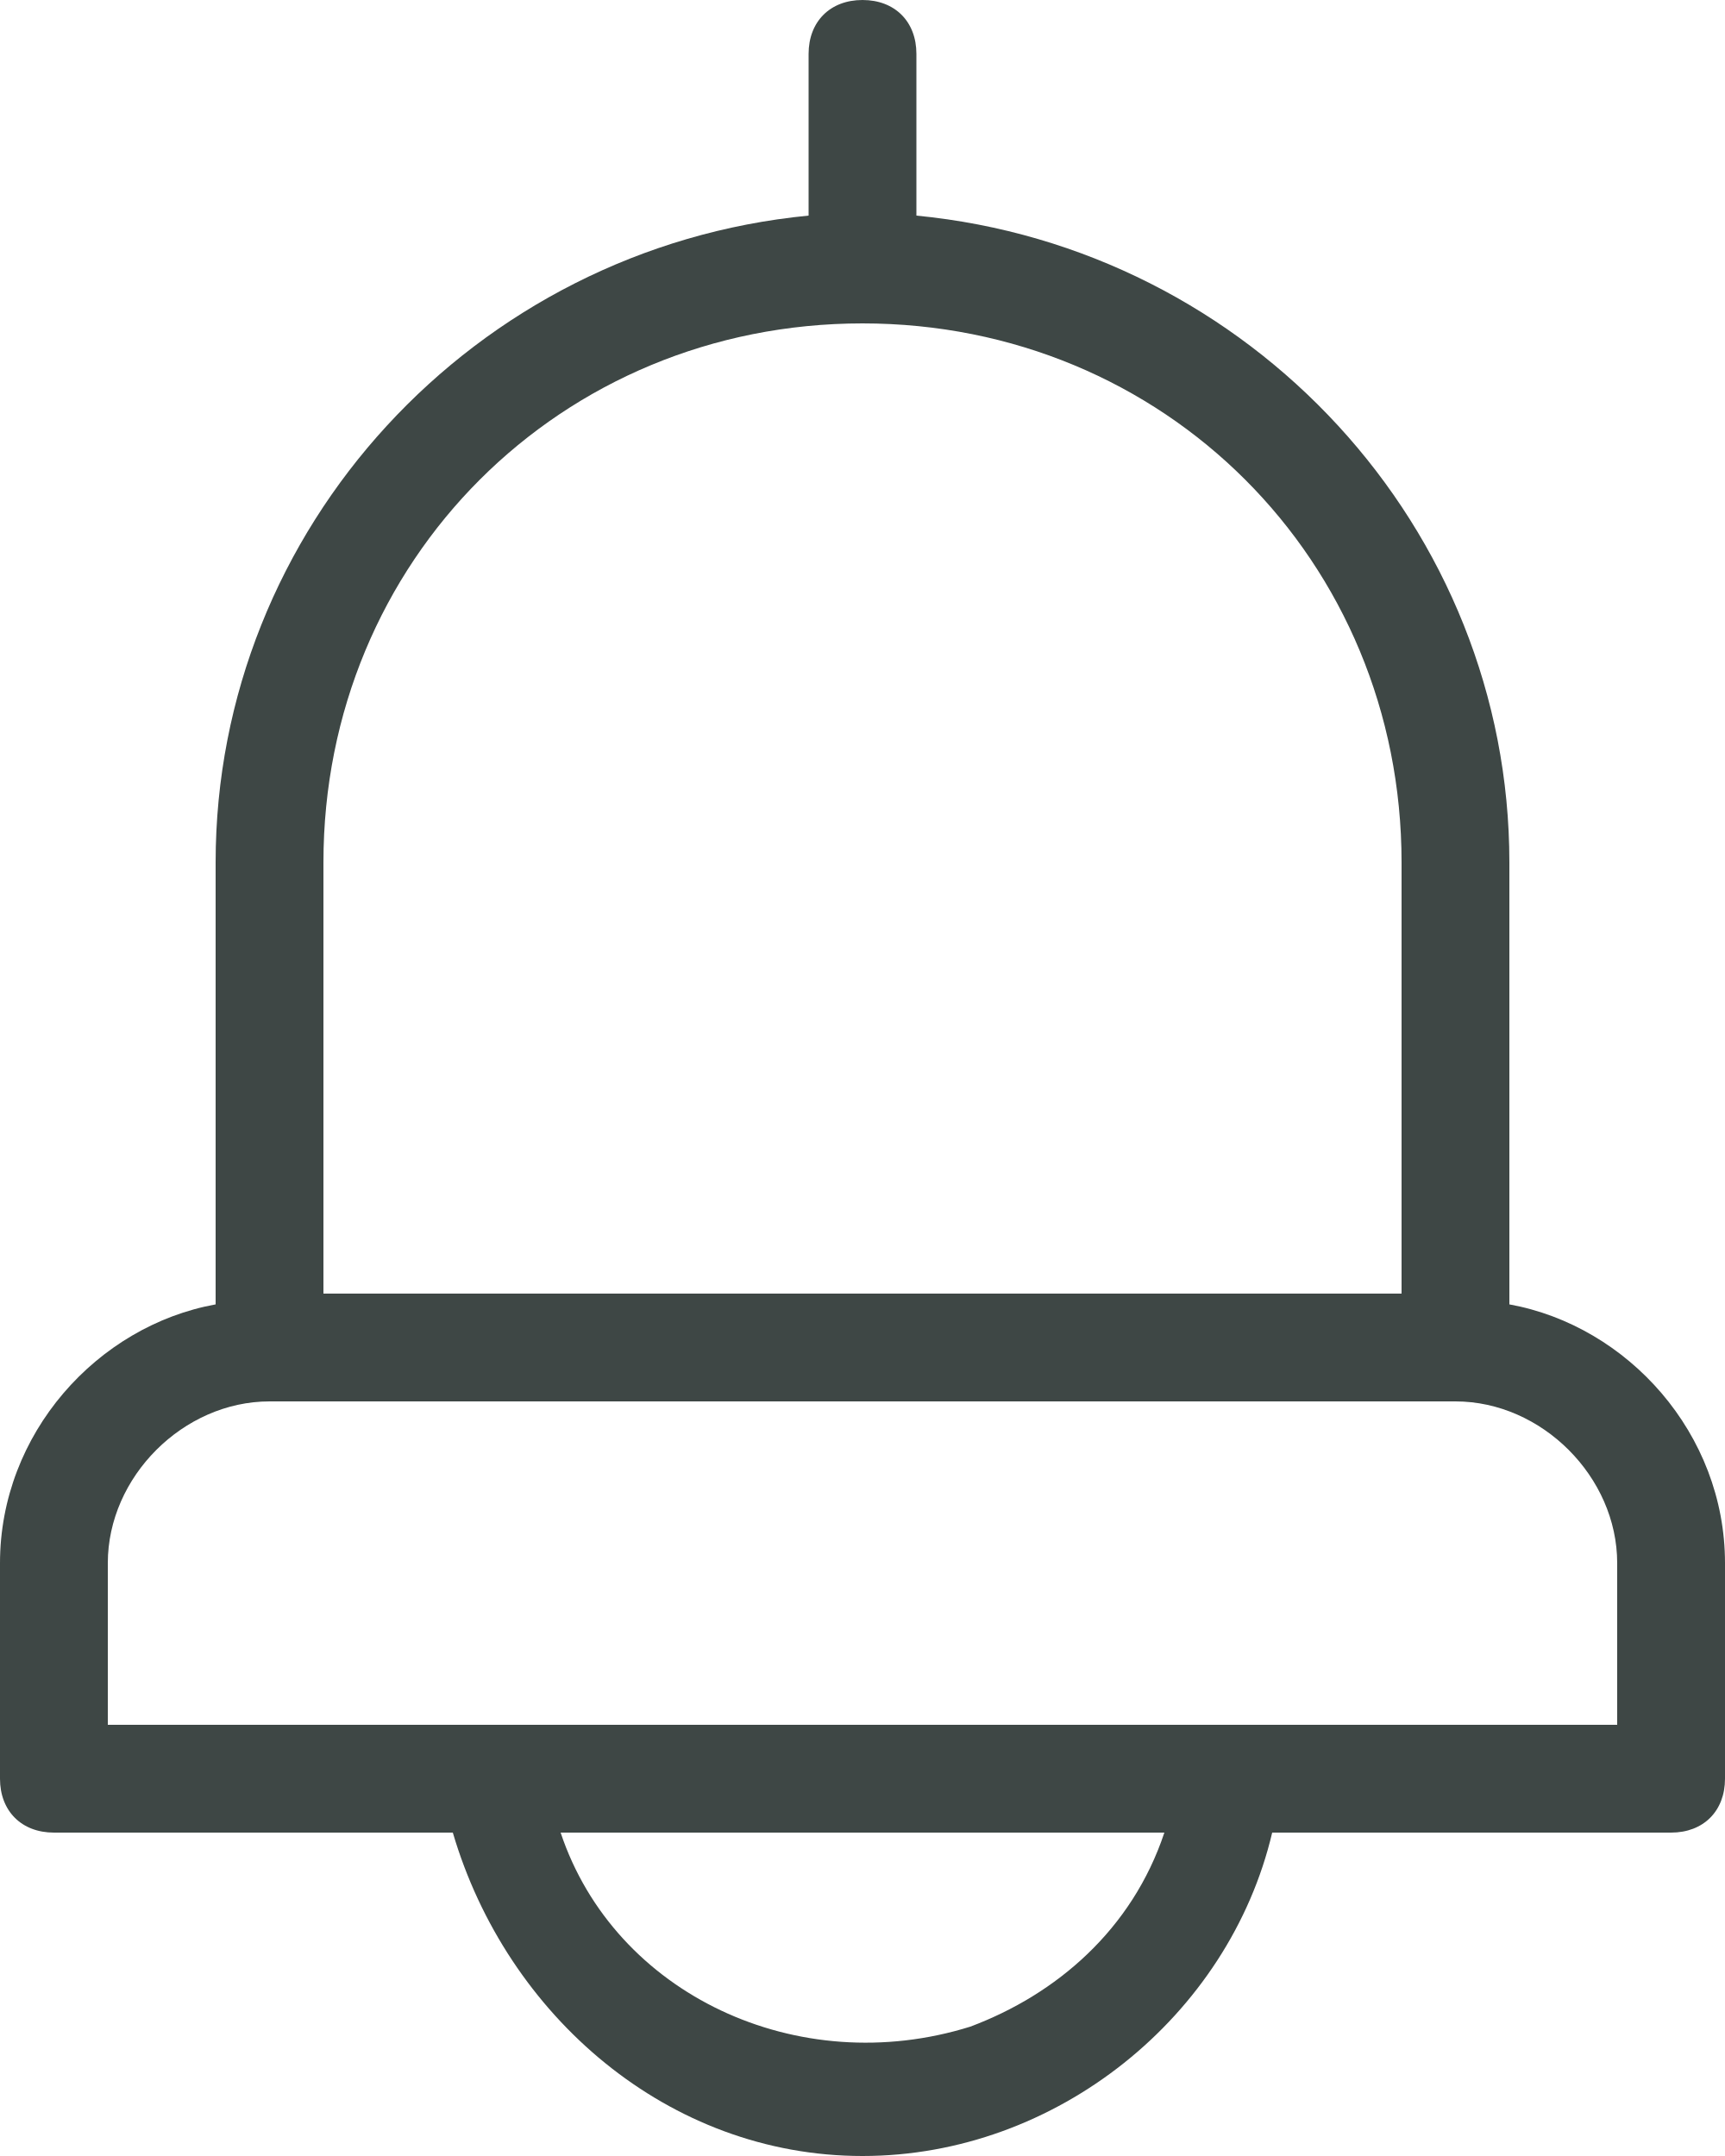
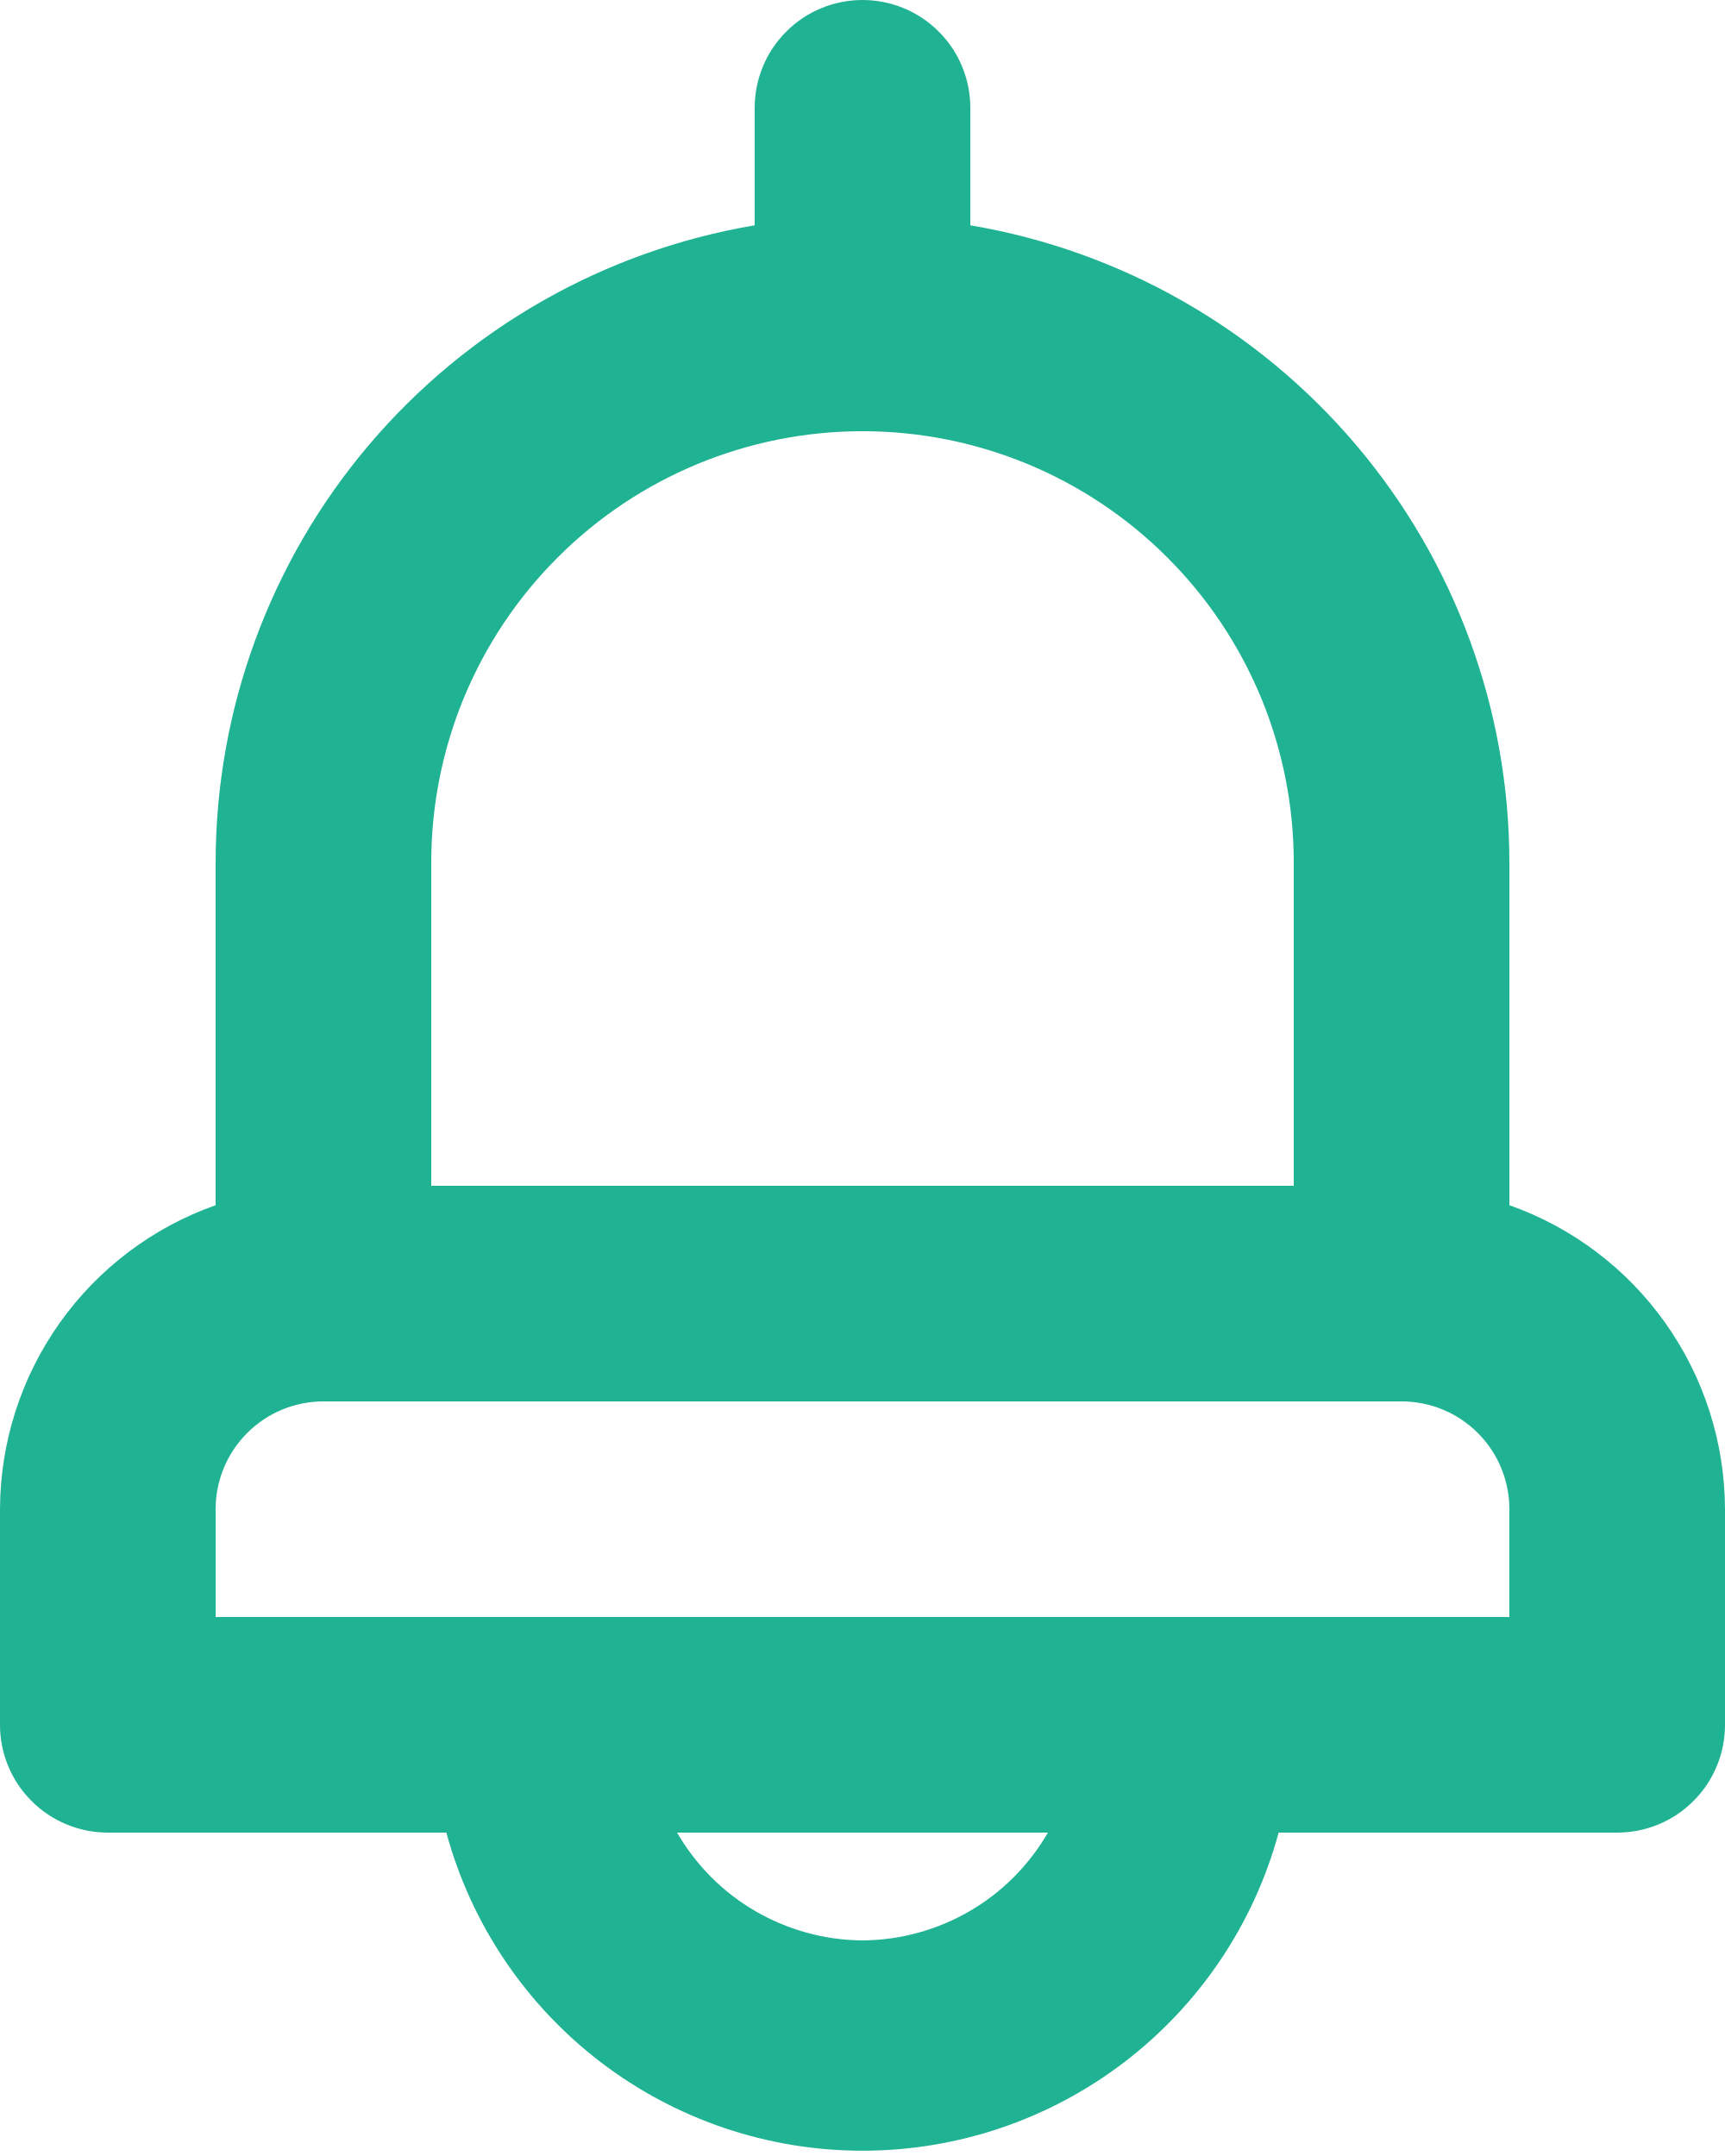
<svg xmlns="http://www.w3.org/2000/svg" width="16" height="20" viewBox="0 0 16 20" fill="none">
-   <path d="M14 12.1V8C14 4.9 11.6 2.3 8.5 2V0.5C8.5 0.2 8.3 0 8 0C7.7 0 7.5 0.2 7.5 0.5V2C4.4 2.3 2 4.9 2 8V12.1C0.9 12.3 0 13.3 0 14.5V16.5C0 16.8 0.2 17 0.5 17H4.2C4.7 18.7 6.2 20 8 20C9.8 20 11.4 18.7 11.8 17H15.5C15.8 17 16 16.8 16 16.5V14.5C16 13.3 15.1 12.3 14 12.1ZM3 8C3 5.2 5.2 3 8 3C10.8 3 13 5.2 13 8V12H3V8ZM9 18.8C7.4 19.3 5.7 18.5 5.2 17H10.8C10.5 17.9 9.8 18.5 9 18.8ZM15 16H1V14.5C1 13.7 1.7 13 2.5 13H13.5C14.3 13 15 13.7 15 14.5V16Z" fill="#3E4745" />
+   <path d="M14 11.18V8C13.999 6.583 13.496 5.212 12.581 4.131C11.665 3.049 10.397 2.326 9 2.09V1C9 0.735 8.895 0.48 8.707 0.293C8.52 0.105 8.265 0 8 0C7.735 0 7.48 0.105 7.293 0.293C7.105 0.48 7 0.735 7 1V2.09C5.603 2.326 4.335 3.049 3.419 4.131C2.504 5.212 2.001 6.583 2 8V11.18C1.416 11.386 0.911 11.768 0.553 12.273C0.195 12.778 0.002 13.381 0 14V16C0 16.265 0.105 16.52 0.293 16.707C0.48 16.895 0.735 17 1 17H4.14C4.37 17.847 4.873 18.595 5.571 19.129C6.268 19.662 7.122 19.951 8 19.951C8.878 19.951 9.732 19.662 10.429 19.129C11.127 18.595 11.63 17.847 11.86 17H15C15.265 17 15.52 16.895 15.707 16.707C15.895 16.52 16 16.265 16 16V14C15.998 13.381 15.805 12.778 15.447 12.273C15.089 11.768 14.584 11.386 14 11.18ZM4 8C4 6.939 4.421 5.922 5.172 5.172C5.922 4.421 6.939 4 8 4C9.061 4 10.078 4.421 10.828 5.172C11.579 5.922 12 6.939 12 8V11H4V8ZM8 18C7.651 17.998 7.309 17.904 7.007 17.729C6.705 17.554 6.455 17.302 6.28 17H9.72C9.545 17.302 9.295 17.554 8.993 17.729C8.691 17.904 8.349 17.998 8 18ZM14 15H2V14C2 13.735 2.105 13.48 2.293 13.293C2.48 13.105 2.735 13 3 13H13C13.265 13 13.52 13.105 13.707 13.293C13.895 13.48 14 13.735 14 14V15Z" fill="#1FB393" />
</svg>
